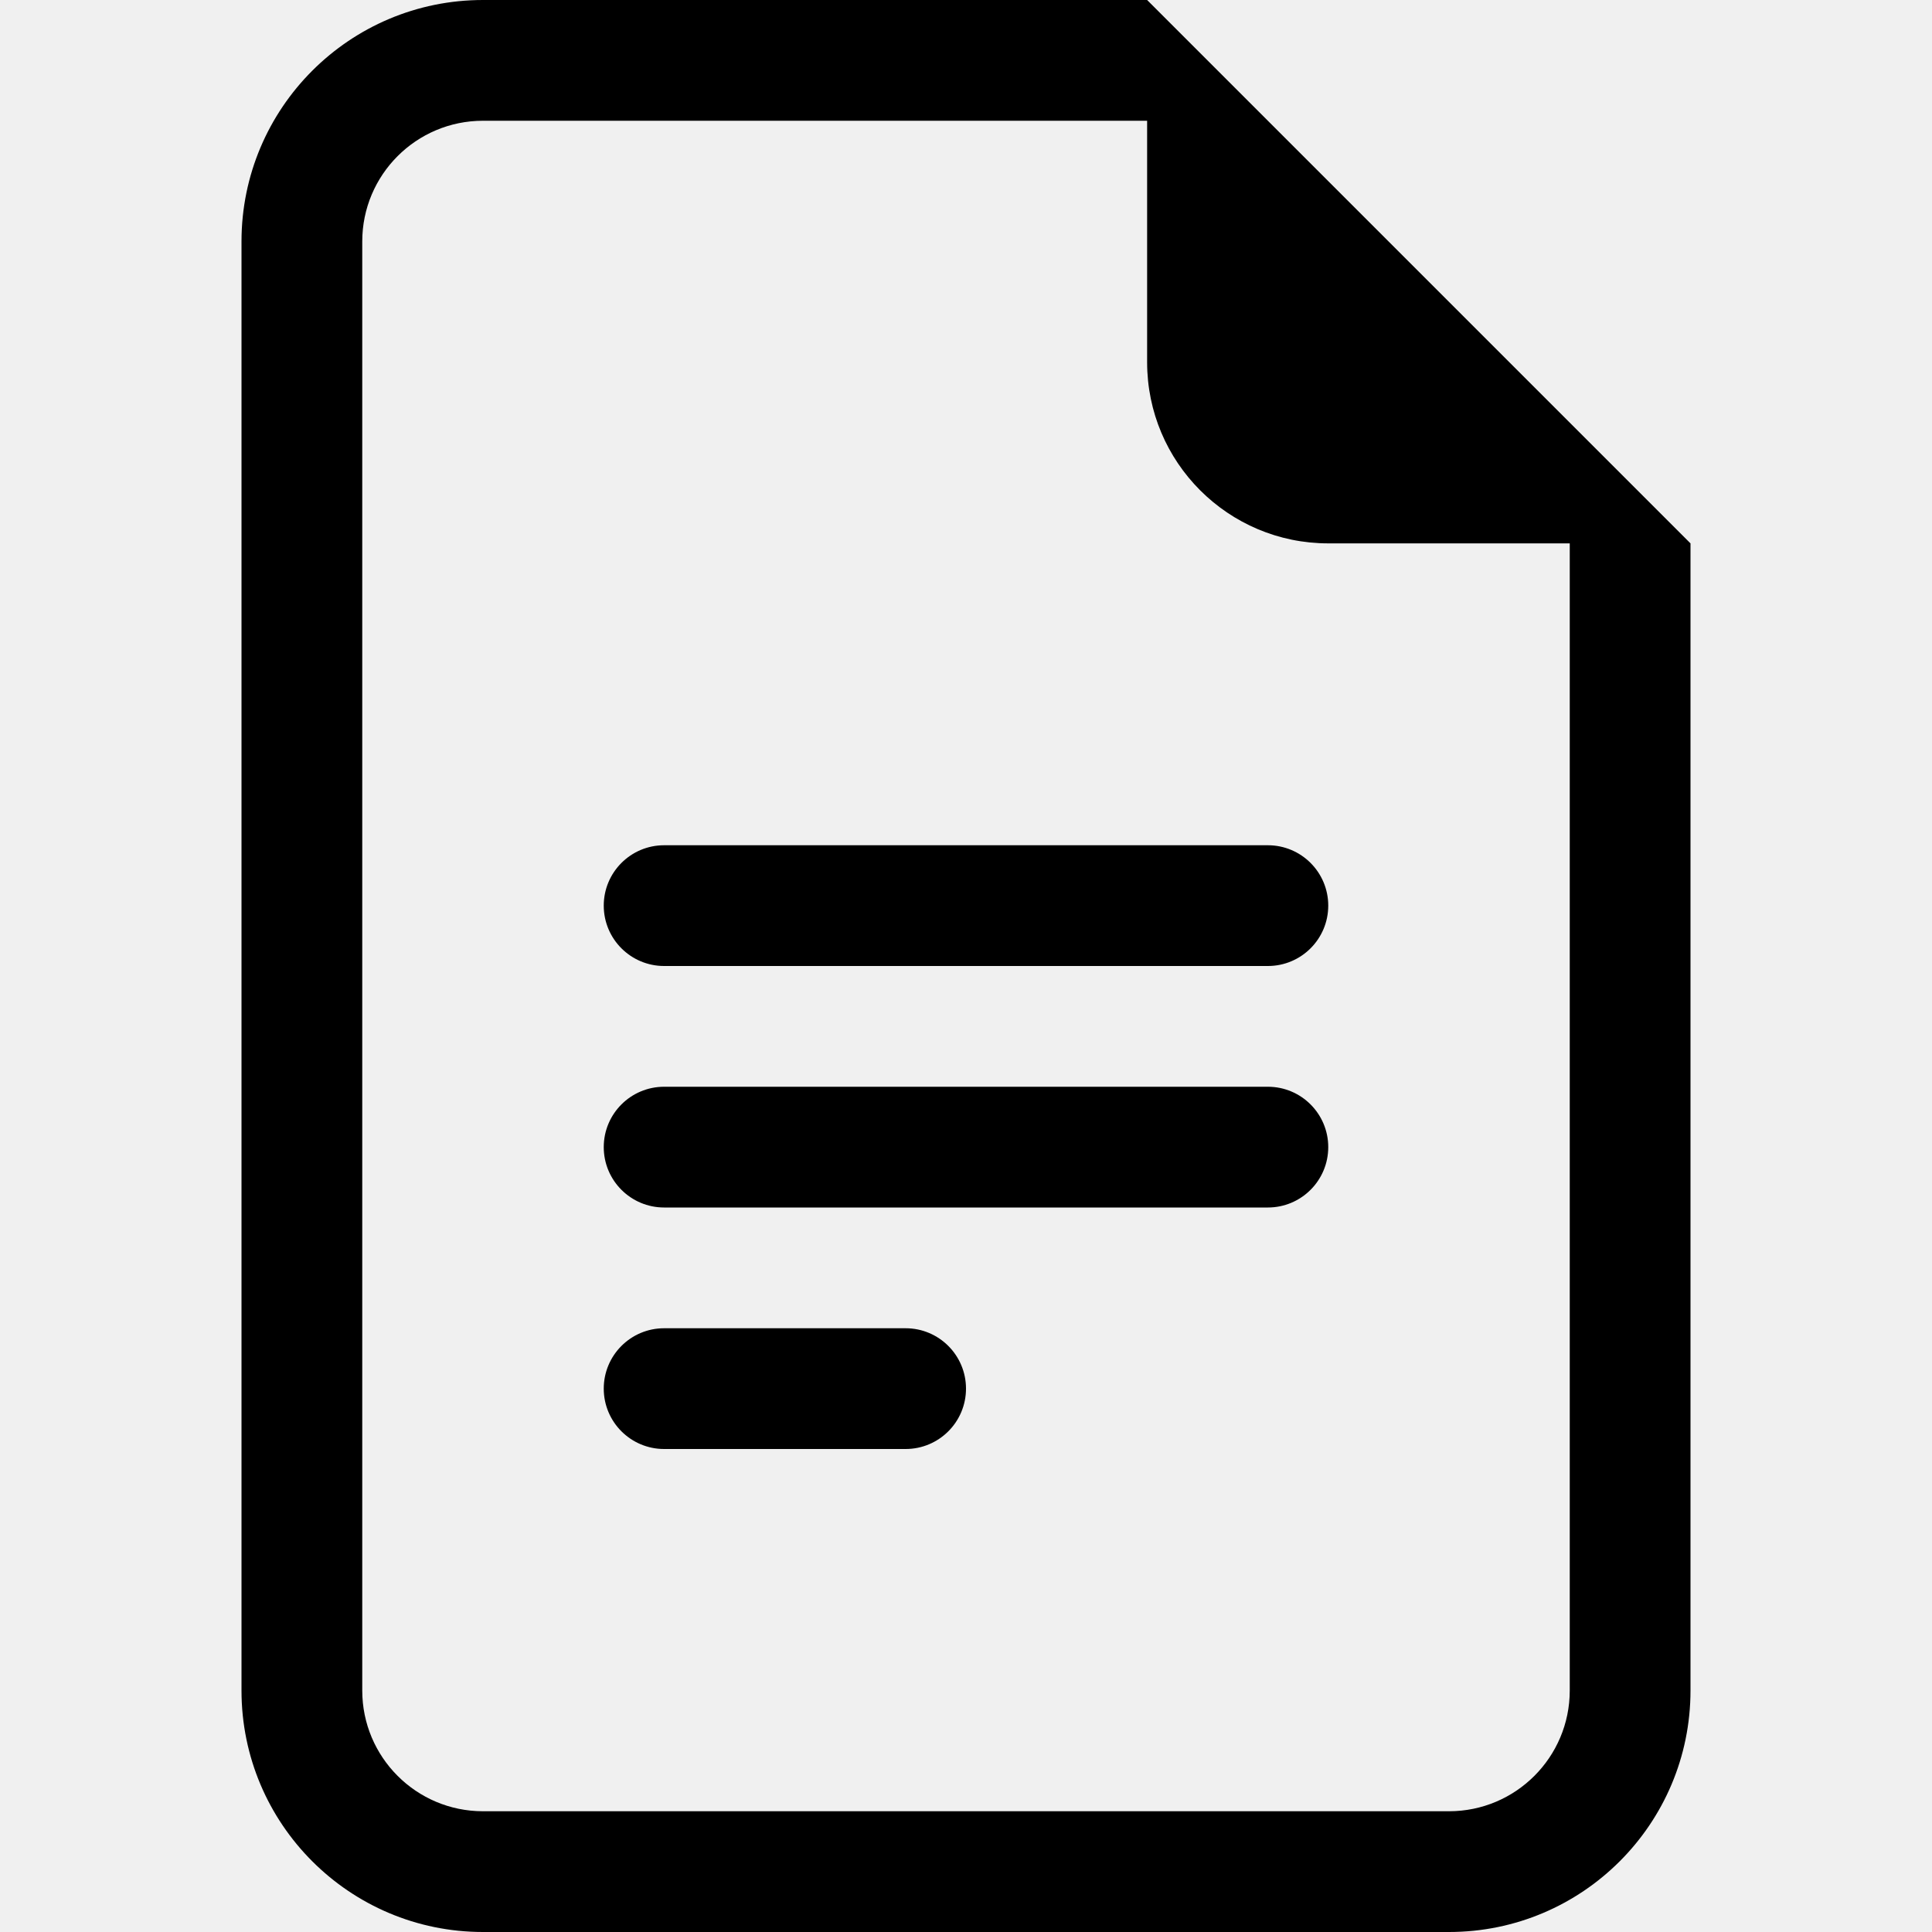
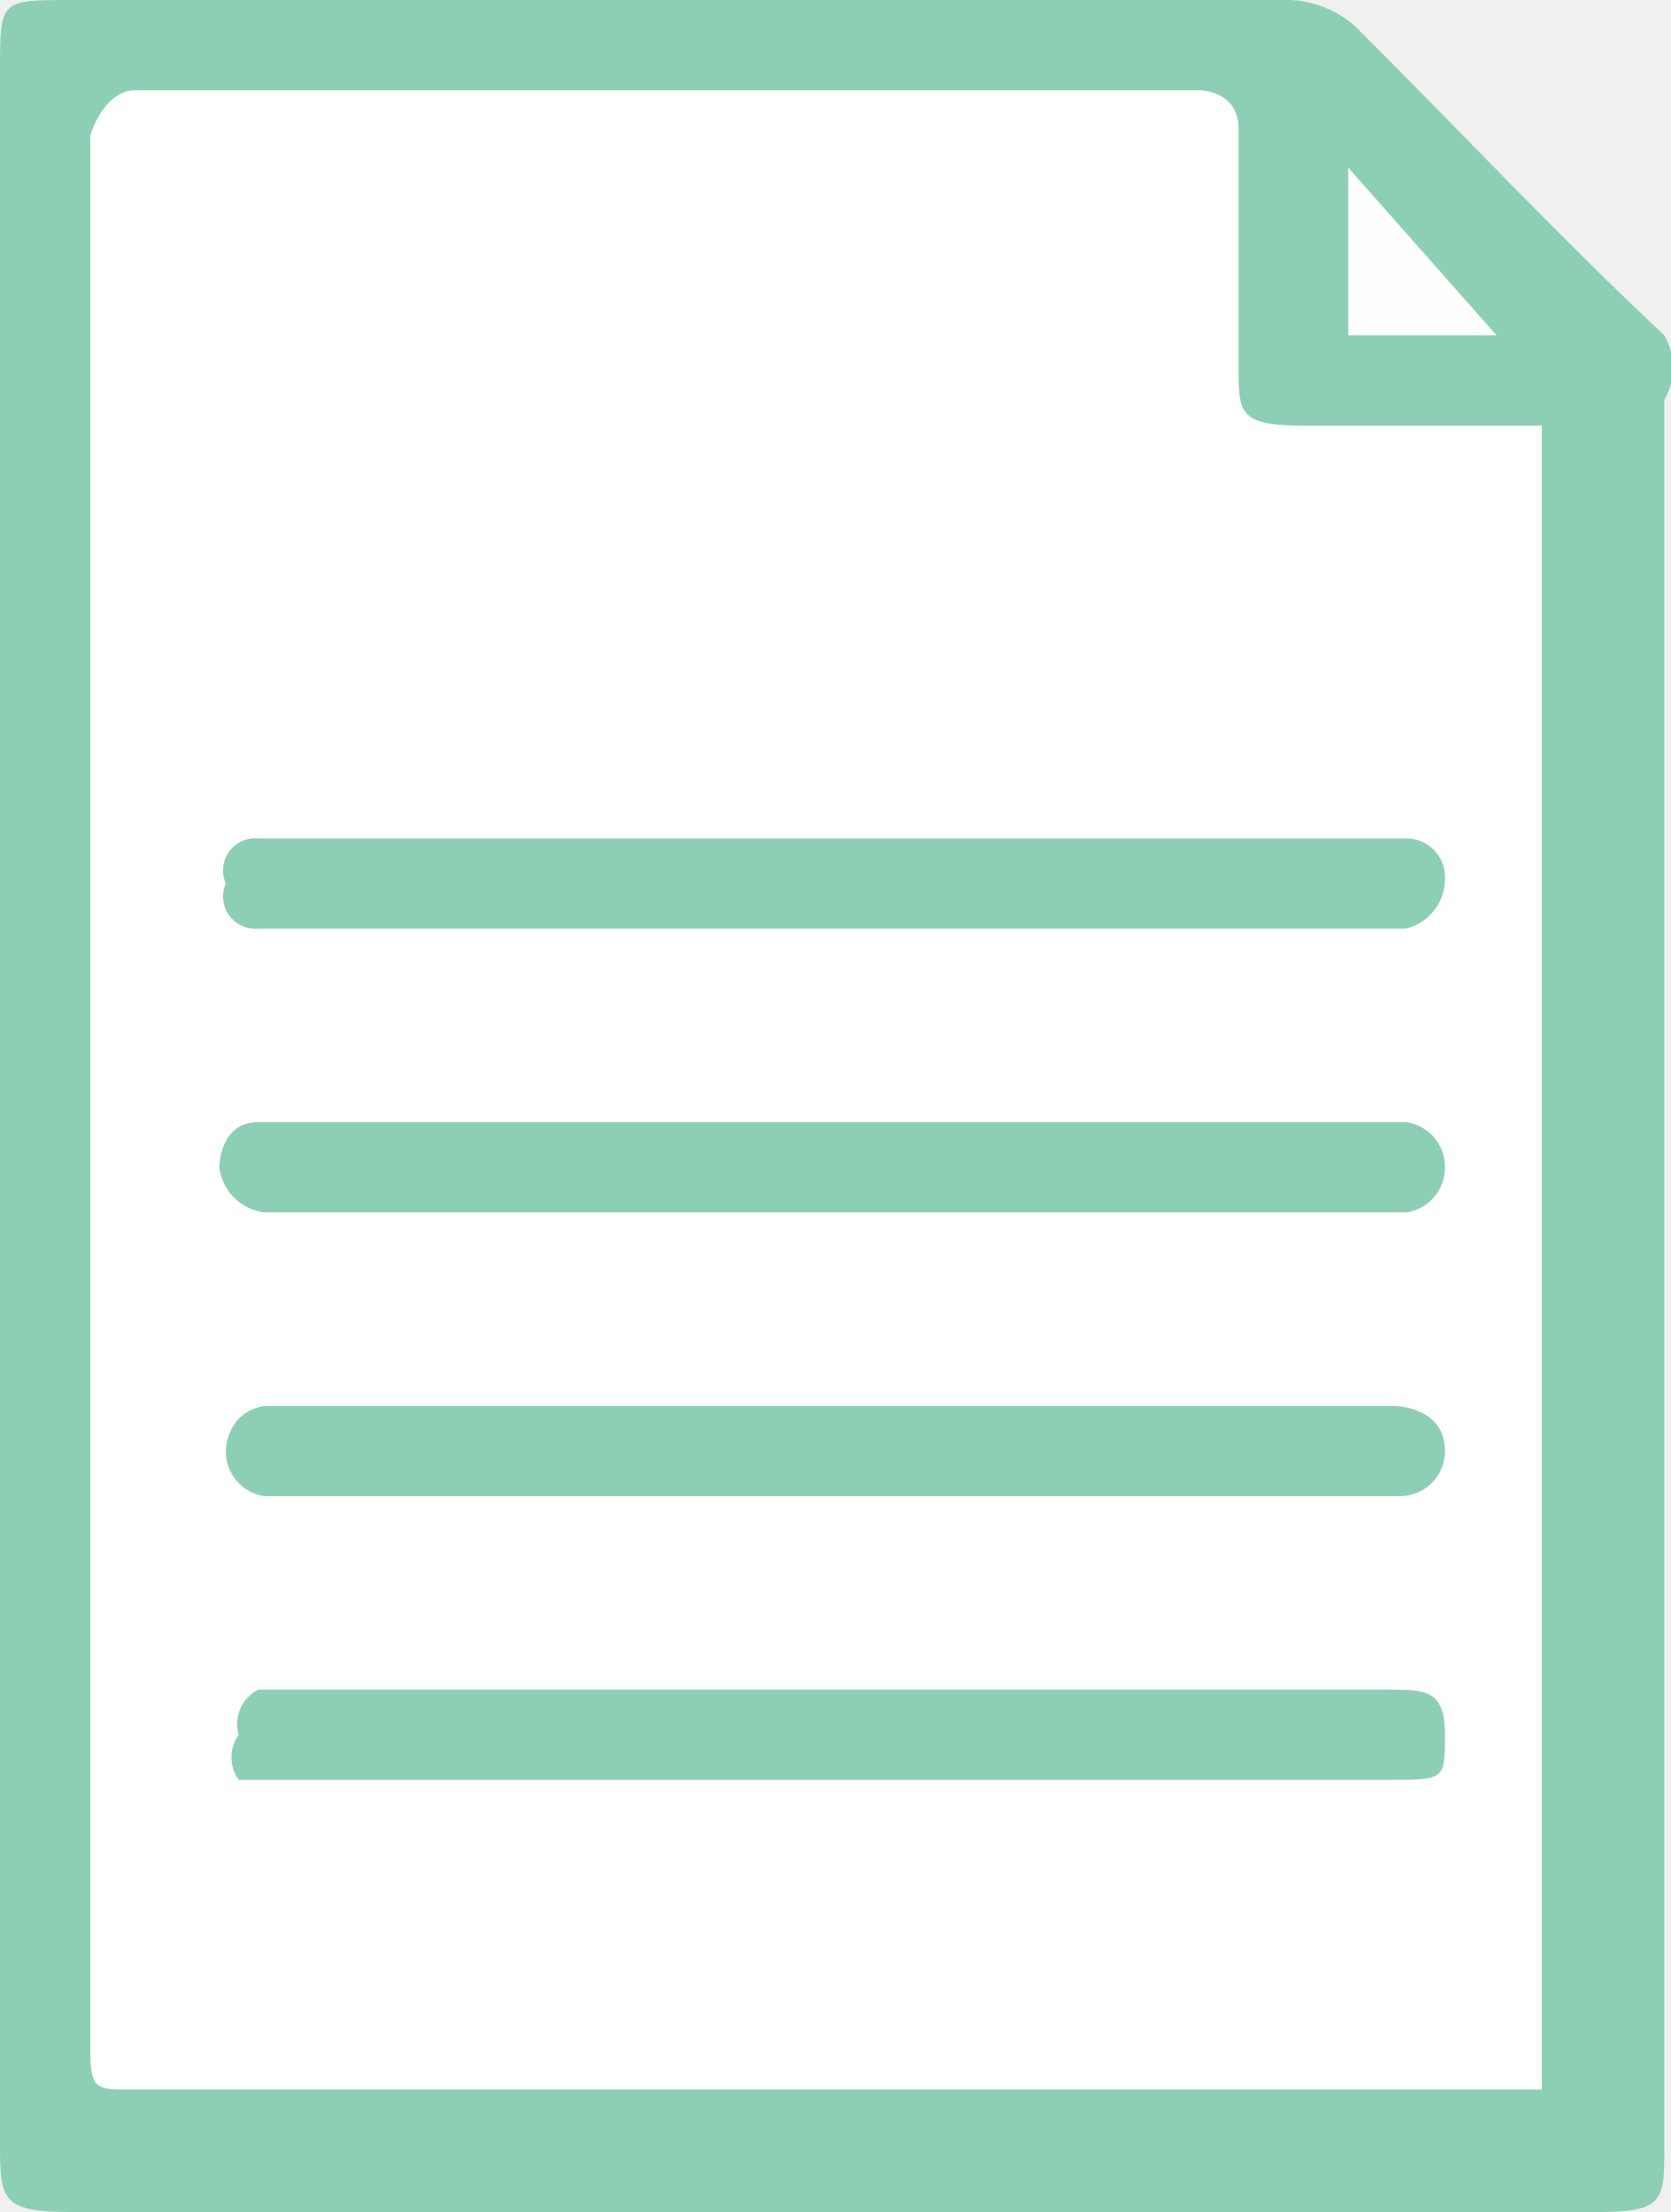
- <svg xmlns="http://www.w3.org/2000/svg" width="16" height="16" fill="currentColor" class="bi bi-file-earmark-text" viewBox="0 0 16 16">
-   <path d="M5.5 7a.5.5 0 0 0 0 1h5a.5.5 0 0 0 0-1h-5zM5 9.5a.5.5 0 0 1 .5-.5h5a.5.5 0 0 1 0 1h-5a.5.5 0 0 1-.5-.5zm0 2a.5.5 0 0 1 .5-.5h2a.5.5 0 0 1 0 1h-2a.5.5 0 0 1-.5-.5z" />
-   <path d="M9.5 0H4a2 2 0 0 0-2 2v12a2 2 0 0 0 2 2h8a2 2 0 0 0 2-2V4.5L9.5 0zm0 1v2A1.5 1.5 0 0 0 11 4.5h2V14a1 1 0 0 1-1 1H4a1 1 0 0 1-1-1V2a1 1 0 0 1 1-1h5.5z" />
+ <svg xmlns="http://www.w3.org/2000/svg" viewBox="0 0 2.59 3.43">
+   <defs>
+     <style>.cls-1{fill:#8dcfb4;}.cls-2{fill:#fff;}.cls-3{fill:#fefefe;}</style>
+   </defs>
+   <g id="图层_2" data-name="图层 2">
+     <g id="图层_1-2" data-name="图层 1">
+       <g id="Group_221" data-name="Group 221">
+         <path id="Path_79" data-name="Path 79" class="cls-1" d="M0,1.71V.11C0,0,0,0,.11,0H2a.16.16,0,0,1,.11.05c.16.16.31.32.47.47a.1.1,0,0,1,0,.1V3.33c0,.08,0,.1-.1.1H.11C0,3.43,0,3.41,0,3.32Z" />
+         <path id="Path_80" data-name="Path 80" class="cls-2" d="M.14,1.72V.21S.16.14.21.14H1.86s.06,0,.06.06V.57c0,.07,0,.09.1.09h.37s0,0,0,0V3.24s0,0,0,0H.2c-.05,0-.06,0-.06-.06V1.72Z" />
+         <path id="Path_81" data-name="Path 81" class="cls-3" d="M2.32.52H2.09a0,0,0,0,1,0,0V.26Z" />
+         <path id="Path_82" data-name="Path 82" class="cls-1" d="M1.29,2.32H.46a0,0,0,0,1-.05,0,.07.07,0,0,1-.06-.07s0-.06.06-.07H2.16s.08,0,.08.07a.07.07,0,0,1-.07.07H1.29Z" />
+         <path id="Path_83" data-name="Path 83" class="cls-1" d="M1.29,1.88H.41a.08.08,0,0,1-.07-.07s0-.07.06-.07a0,0,0,0,1,0,0H2.18a.07.07,0,0,1,.06.07.07.07,0,0,1-.06.07H1.29Z" />
+         <path id="Path_84" data-name="Path 84" class="cls-1" d="M1.29,2.76H.37a.06.06,0,0,1,0-.07A.06.06,0,0,1,.4,2.62H2.15c.06,0,.09,0,.09.07s0,.07-.09.07Z" />
+         <path id="Path_85" data-name="Path 85" class="cls-1" d="M1.29,1.3h.84a0,0,0,0,1,.05,0,.06.06,0,0,1,.06.06.08.08,0,0,1-.06.08H.4a.05.05,0,0,1-.05-.07A.05.05,0,0,1,.4,1.3a0,0,0,0,1,0,0Z" />
+       </g>
+     </g>
+   </g>
</svg>
